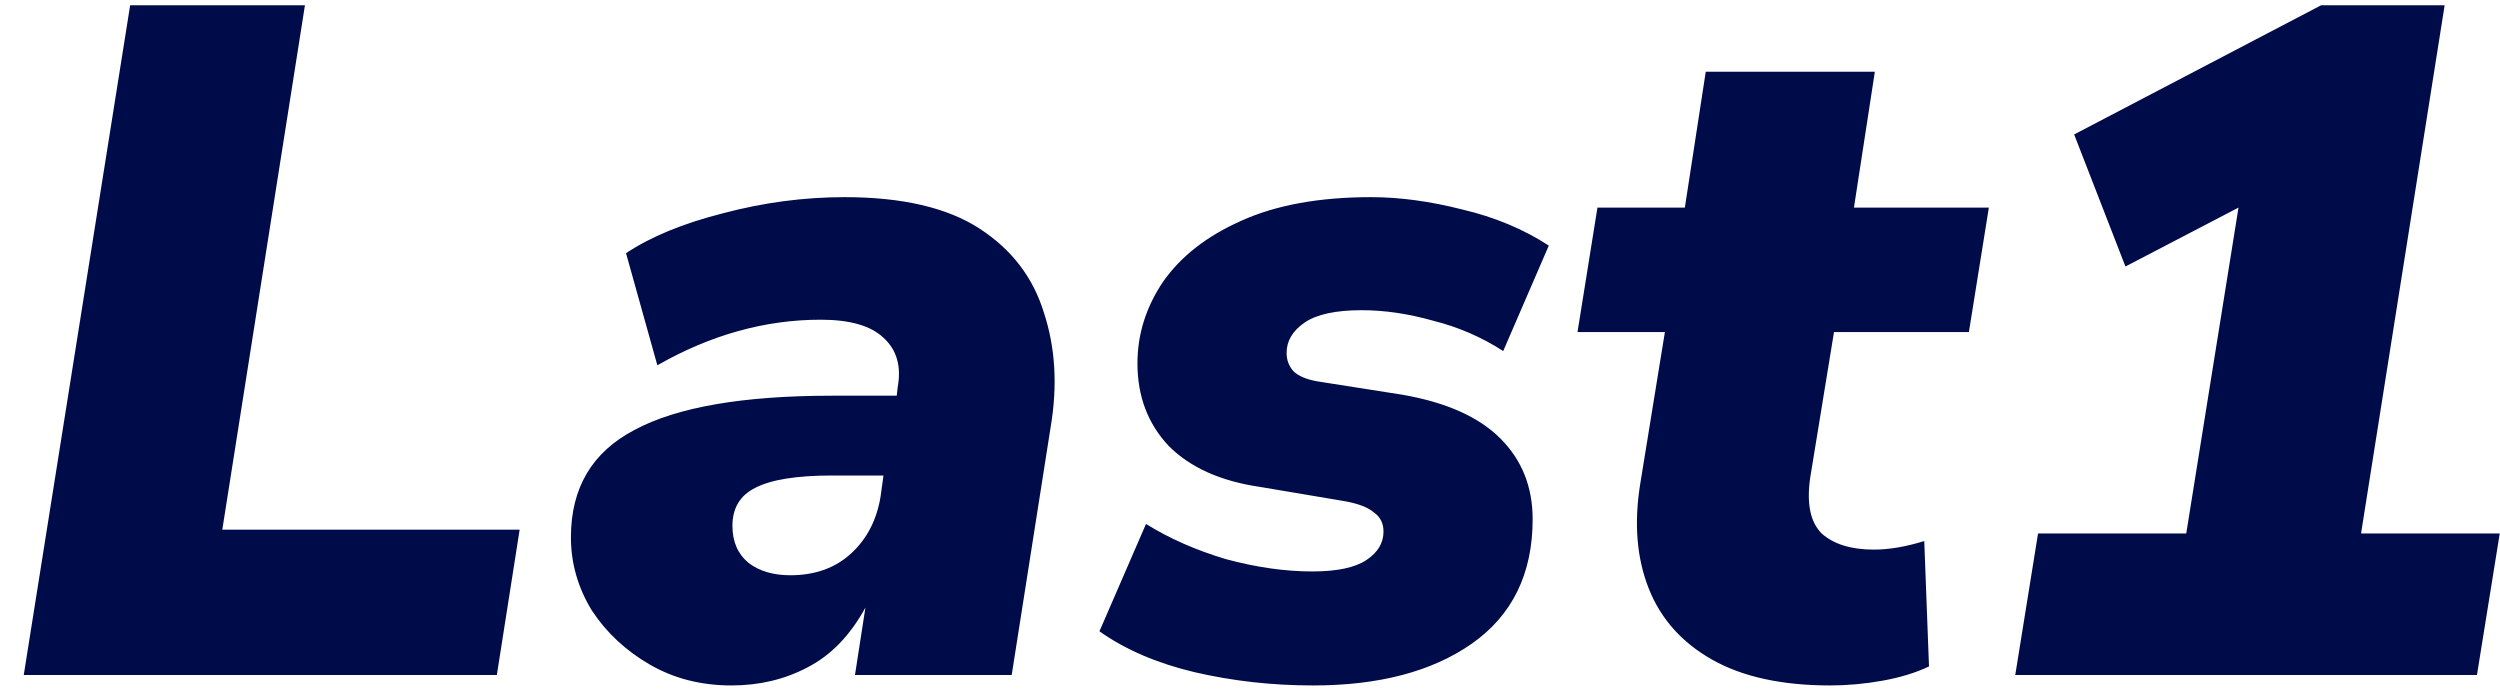
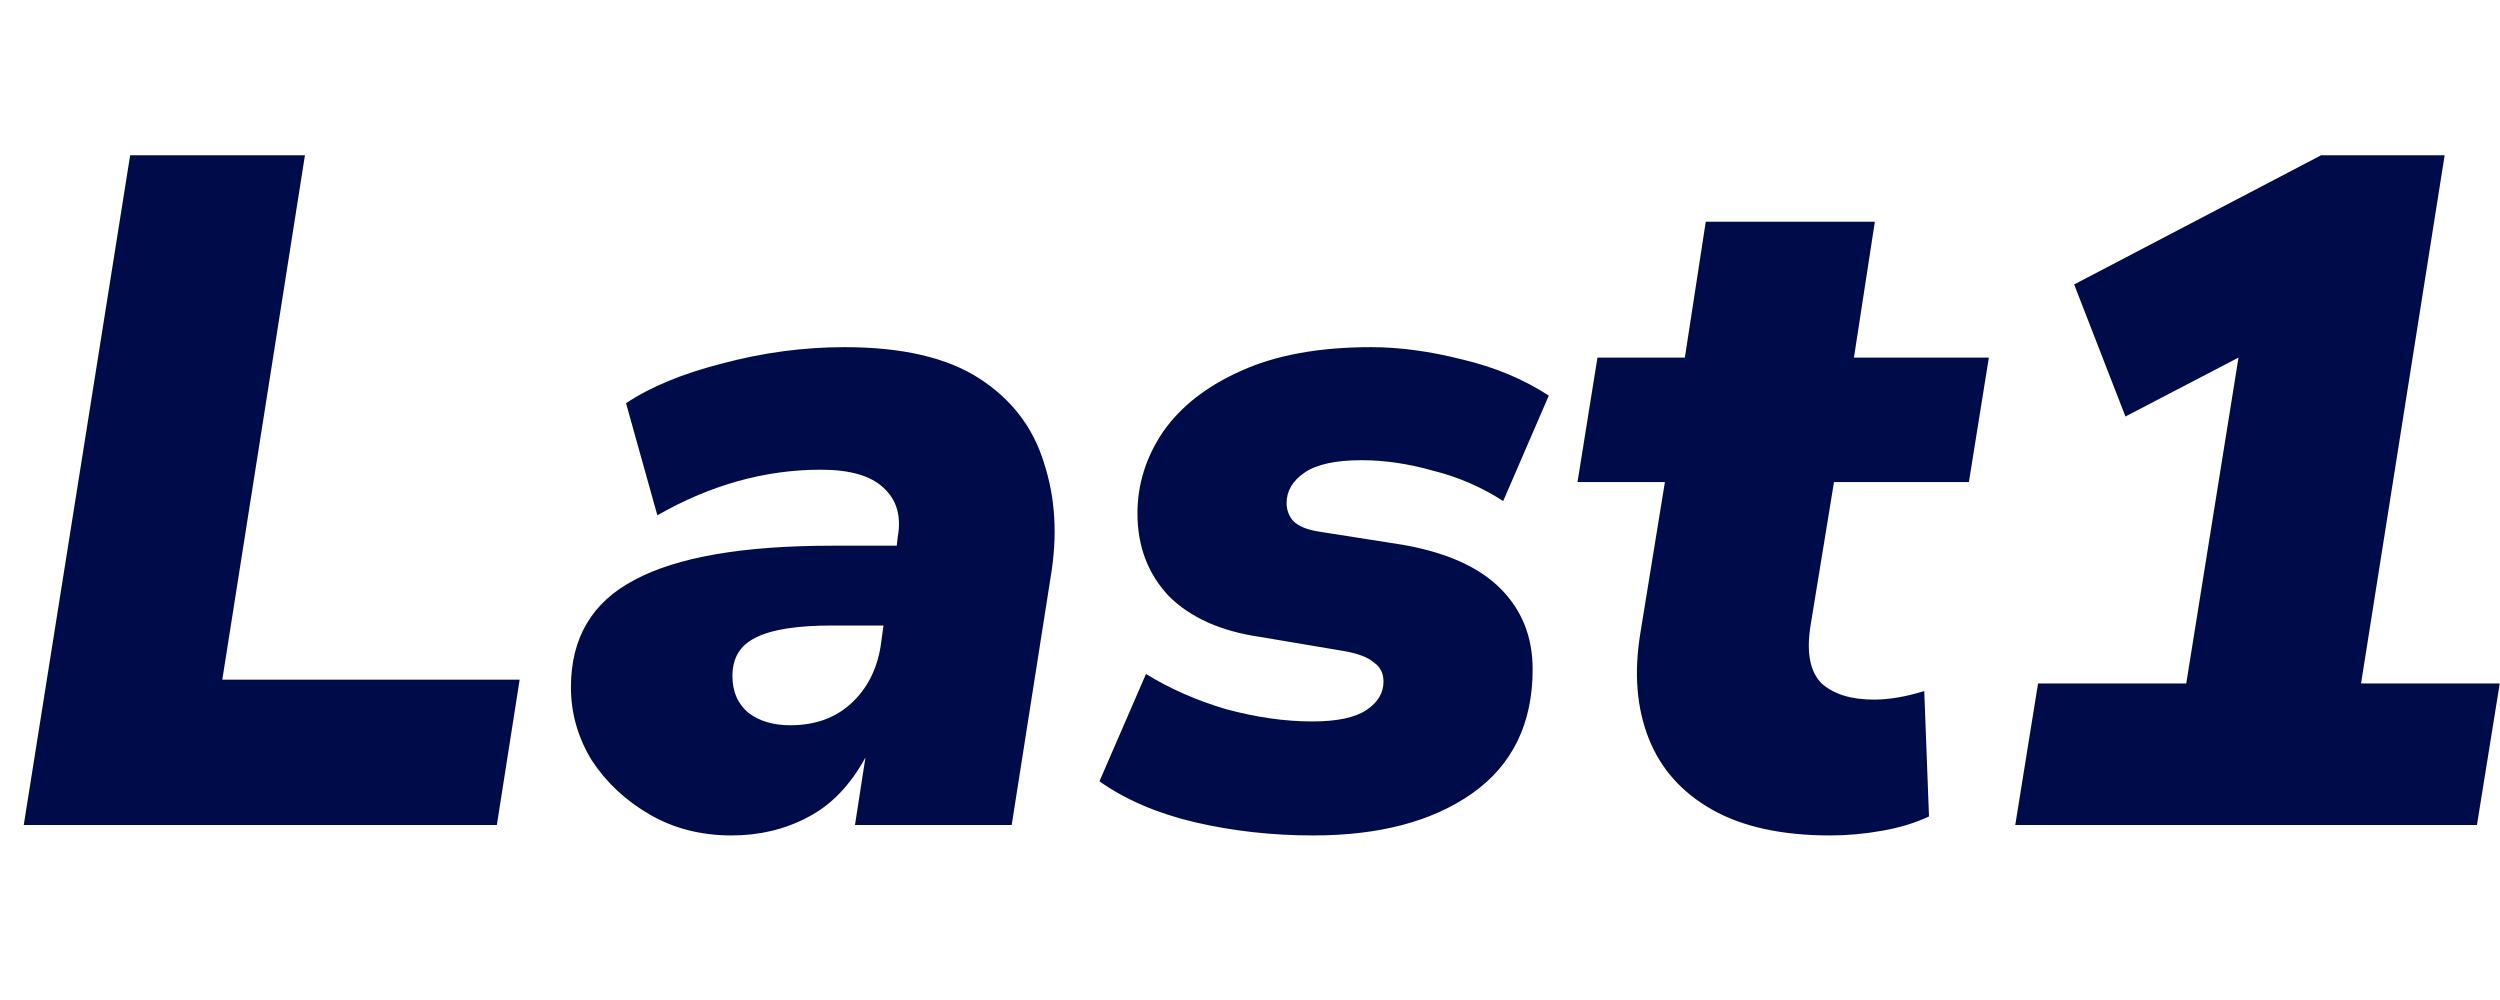
- <svg xmlns="http://www.w3.org/2000/svg" width="100" height="28" viewBox="0 0 100 28" fill="none">
+ <svg xmlns="http://www.w3.org/2000/svg" width="70" height="28" viewBox="0 0 100 28" fill="none">
  <path d="M0.95 27L5.206 0.21H12.198L8.892 21.186H20.786L19.874 27H0.95ZM29.259 27.418C28.043 27.418 26.953 27.139 25.991 26.582C25.028 26.025 24.255 25.303 23.672 24.416C23.115 23.504 22.837 22.529 22.837 21.49C22.837 19.514 23.685 18.083 25.383 17.196C27.08 16.284 29.715 15.828 33.286 15.828H35.87L35.908 15.486C36.06 14.65 35.87 13.991 35.339 13.51C34.832 13.029 33.996 12.788 32.831 12.788C30.601 12.788 28.422 13.396 26.294 14.612L25.041 10.128C26.029 9.469 27.32 8.937 28.916 8.532C30.538 8.101 32.159 7.886 33.781 7.886C36.086 7.886 37.885 8.304 39.176 9.14C40.468 9.976 41.33 11.103 41.761 12.522C42.217 13.915 42.305 15.435 42.026 17.082L40.468 27H34.199L34.617 24.302C34.008 25.417 33.236 26.215 32.298 26.696C31.387 27.177 30.373 27.418 29.259 27.418ZM31.614 23.01C32.602 23.01 33.413 22.719 34.047 22.136C34.68 21.553 35.072 20.793 35.224 19.856L35.339 19.02H33.286C31.868 19.02 30.842 19.185 30.209 19.514C29.601 19.818 29.297 20.325 29.297 21.034C29.297 21.667 29.512 22.161 29.942 22.516C30.373 22.845 30.93 23.01 31.614 23.01ZM52.528 27.418C50.882 27.418 49.298 27.241 47.778 26.886C46.283 26.531 45.017 25.987 43.978 25.252L45.84 20.958C46.778 21.541 47.842 22.009 49.032 22.364C50.248 22.693 51.401 22.858 52.49 22.858C53.478 22.858 54.2 22.706 54.656 22.402C55.112 22.098 55.34 21.718 55.34 21.262C55.34 20.933 55.214 20.679 54.96 20.502C54.732 20.299 54.34 20.147 53.782 20.046L50.4 19.476C48.83 19.248 47.614 18.703 46.752 17.842C45.916 16.955 45.498 15.853 45.498 14.536C45.498 13.371 45.84 12.281 46.524 11.268C47.233 10.255 48.272 9.444 49.64 8.836C51.033 8.203 52.769 7.886 54.846 7.886C55.986 7.886 57.202 8.051 58.494 8.38C59.786 8.684 60.939 9.165 61.952 9.824L60.128 14.042C59.267 13.485 58.33 13.079 57.316 12.826C56.328 12.547 55.378 12.408 54.466 12.408C53.428 12.408 52.667 12.573 52.186 12.902C51.705 13.231 51.464 13.637 51.464 14.118C51.464 14.397 51.553 14.637 51.73 14.84C51.933 15.043 52.262 15.182 52.718 15.258L56.1 15.79C57.848 16.094 59.153 16.677 60.014 17.538C60.876 18.399 61.306 19.476 61.306 20.768C61.306 22.947 60.495 24.606 58.874 25.746C57.278 26.861 55.163 27.418 52.528 27.418ZM73.208 27.418C71.283 27.418 69.712 27.076 68.496 26.392C67.28 25.708 66.431 24.758 65.95 23.542C65.469 22.326 65.355 20.933 65.608 19.362L66.596 13.282H63.1L63.898 8.304H67.394L68.23 2.87H74.994L74.158 8.304H79.554L78.756 13.282H73.36L72.41 19.096C72.258 20.135 72.41 20.882 72.866 21.338C73.347 21.769 74.044 21.984 74.956 21.984C75.564 21.984 76.236 21.87 76.97 21.642L77.16 26.658C76.628 26.911 76.007 27.101 75.298 27.228C74.589 27.355 73.892 27.418 73.208 27.418ZM80.61 27L81.522 21.338H87.45L89.54 8.304L85.018 10.66L82.966 5.378L92.846 0.21H97.786L94.442 21.338H99.99L99.078 27H80.61Z" fill="#000C4A" />
</svg>
